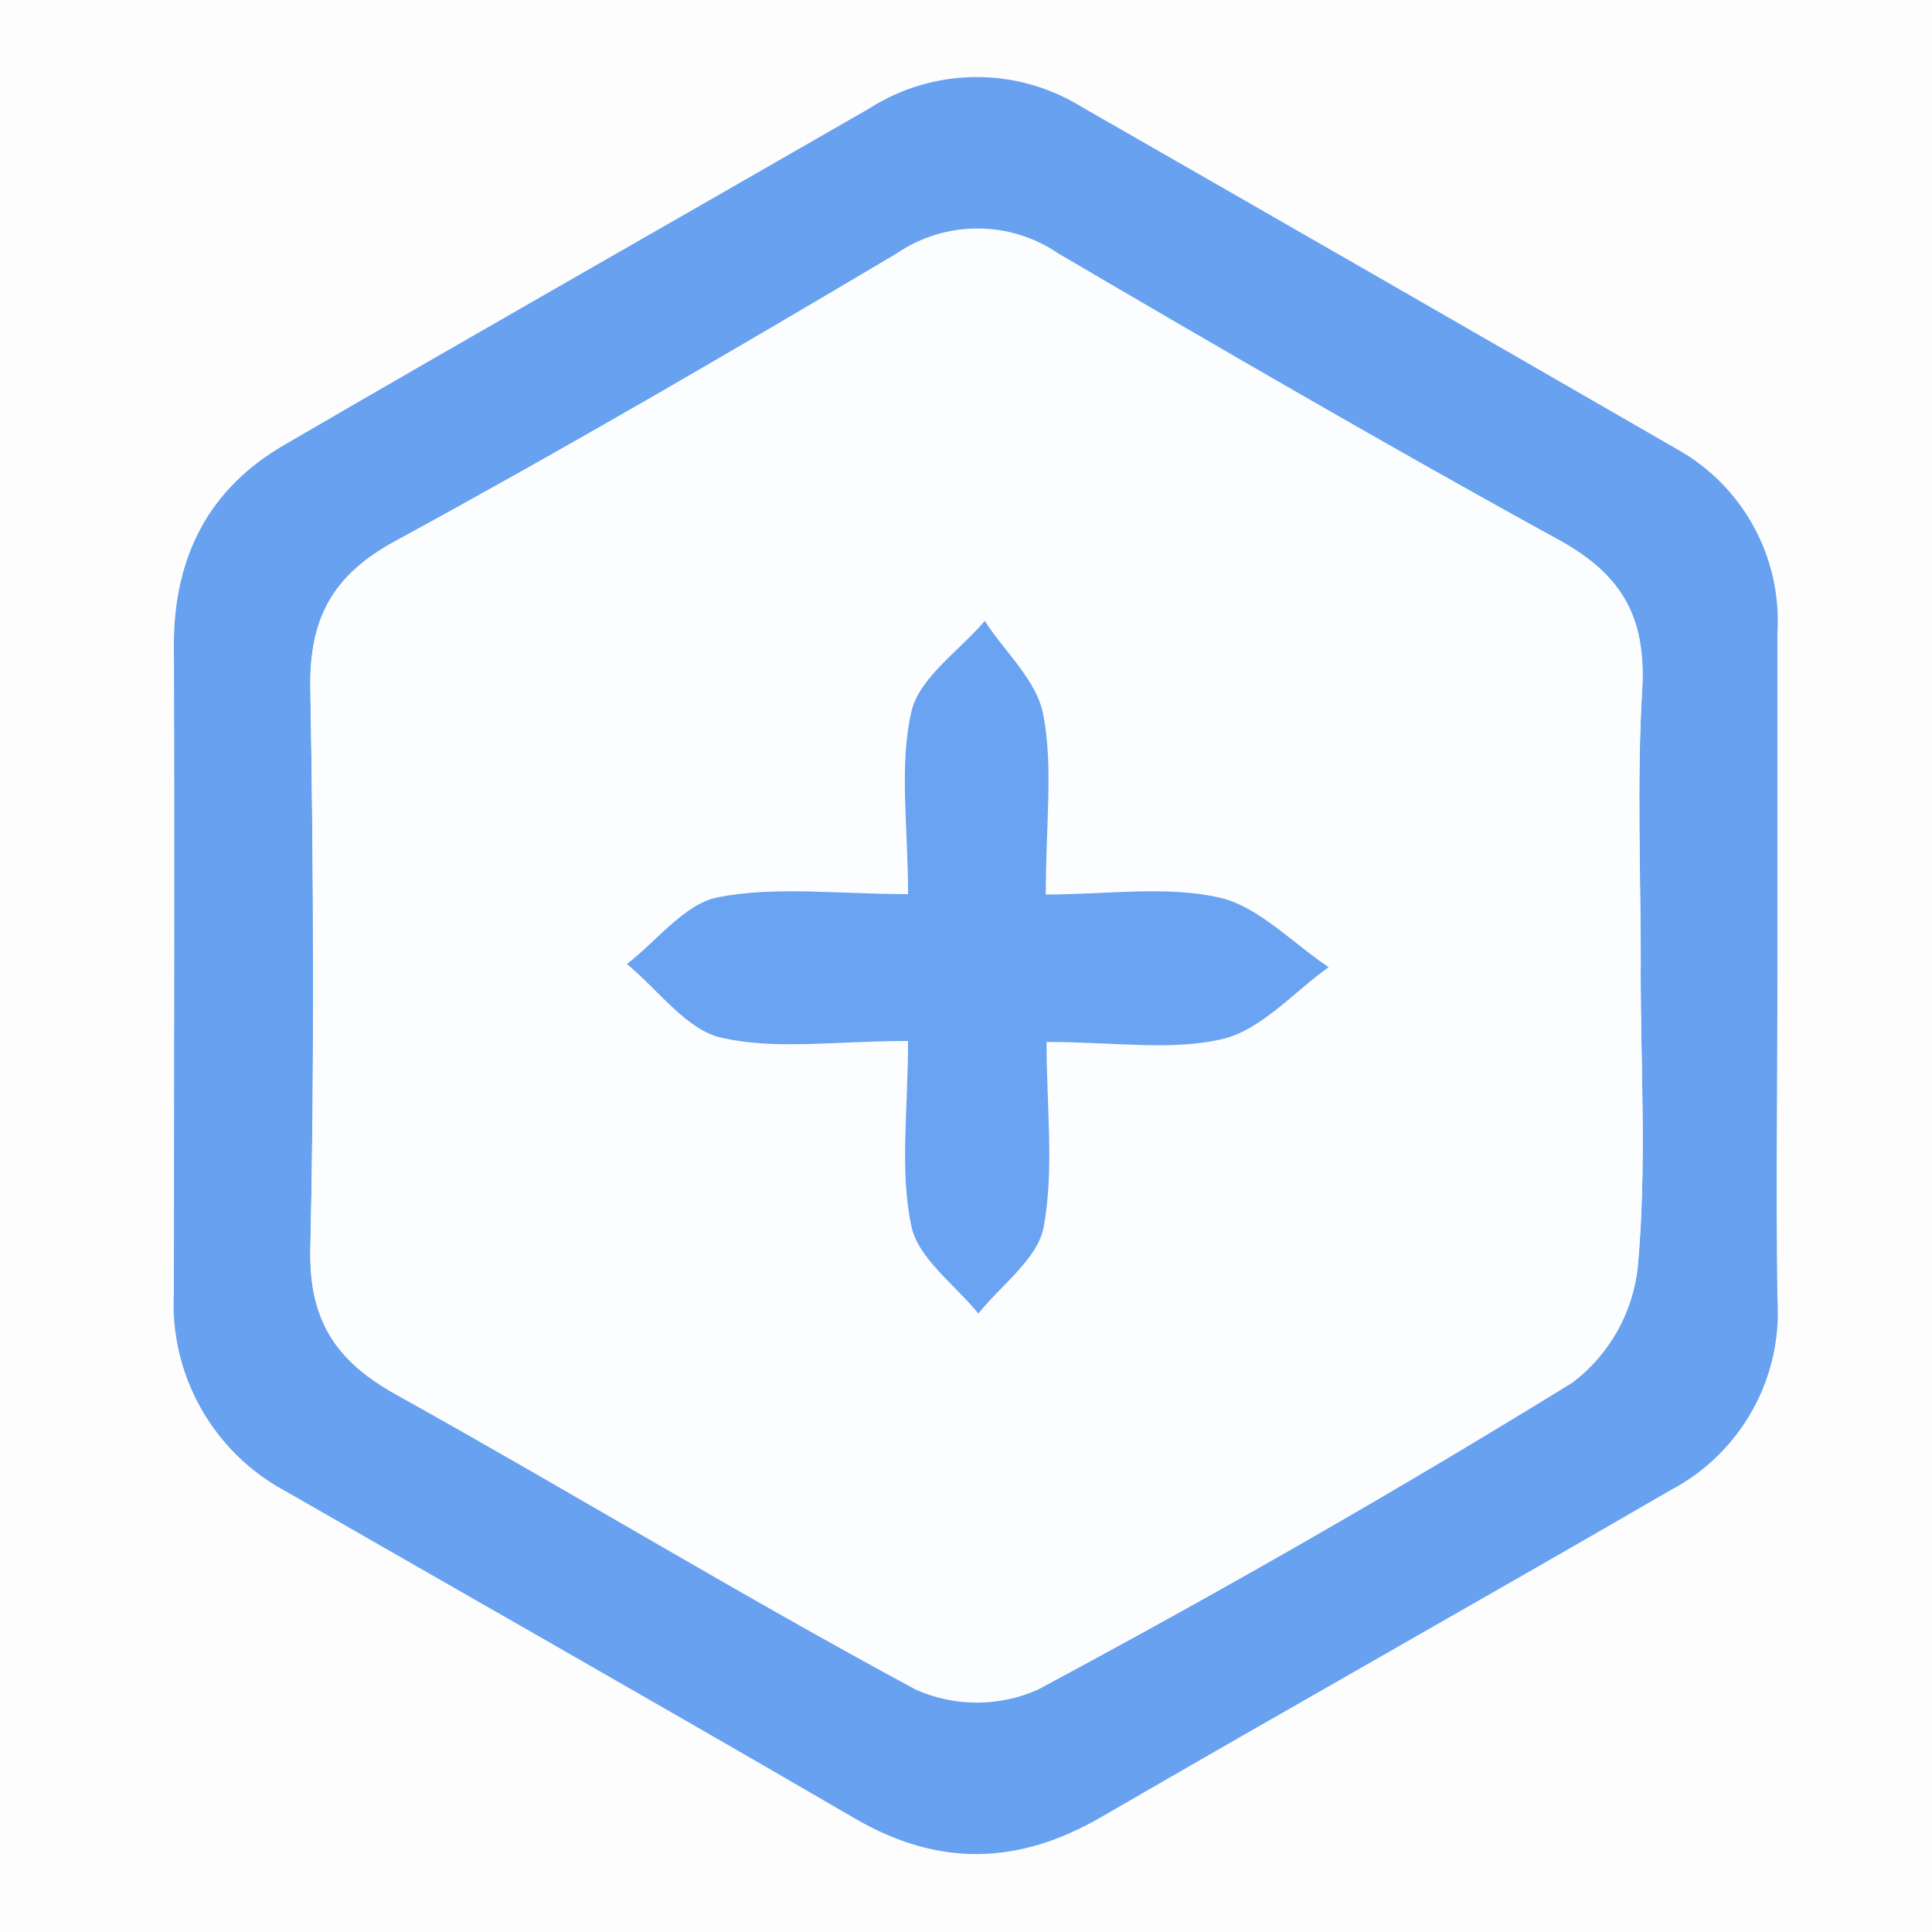
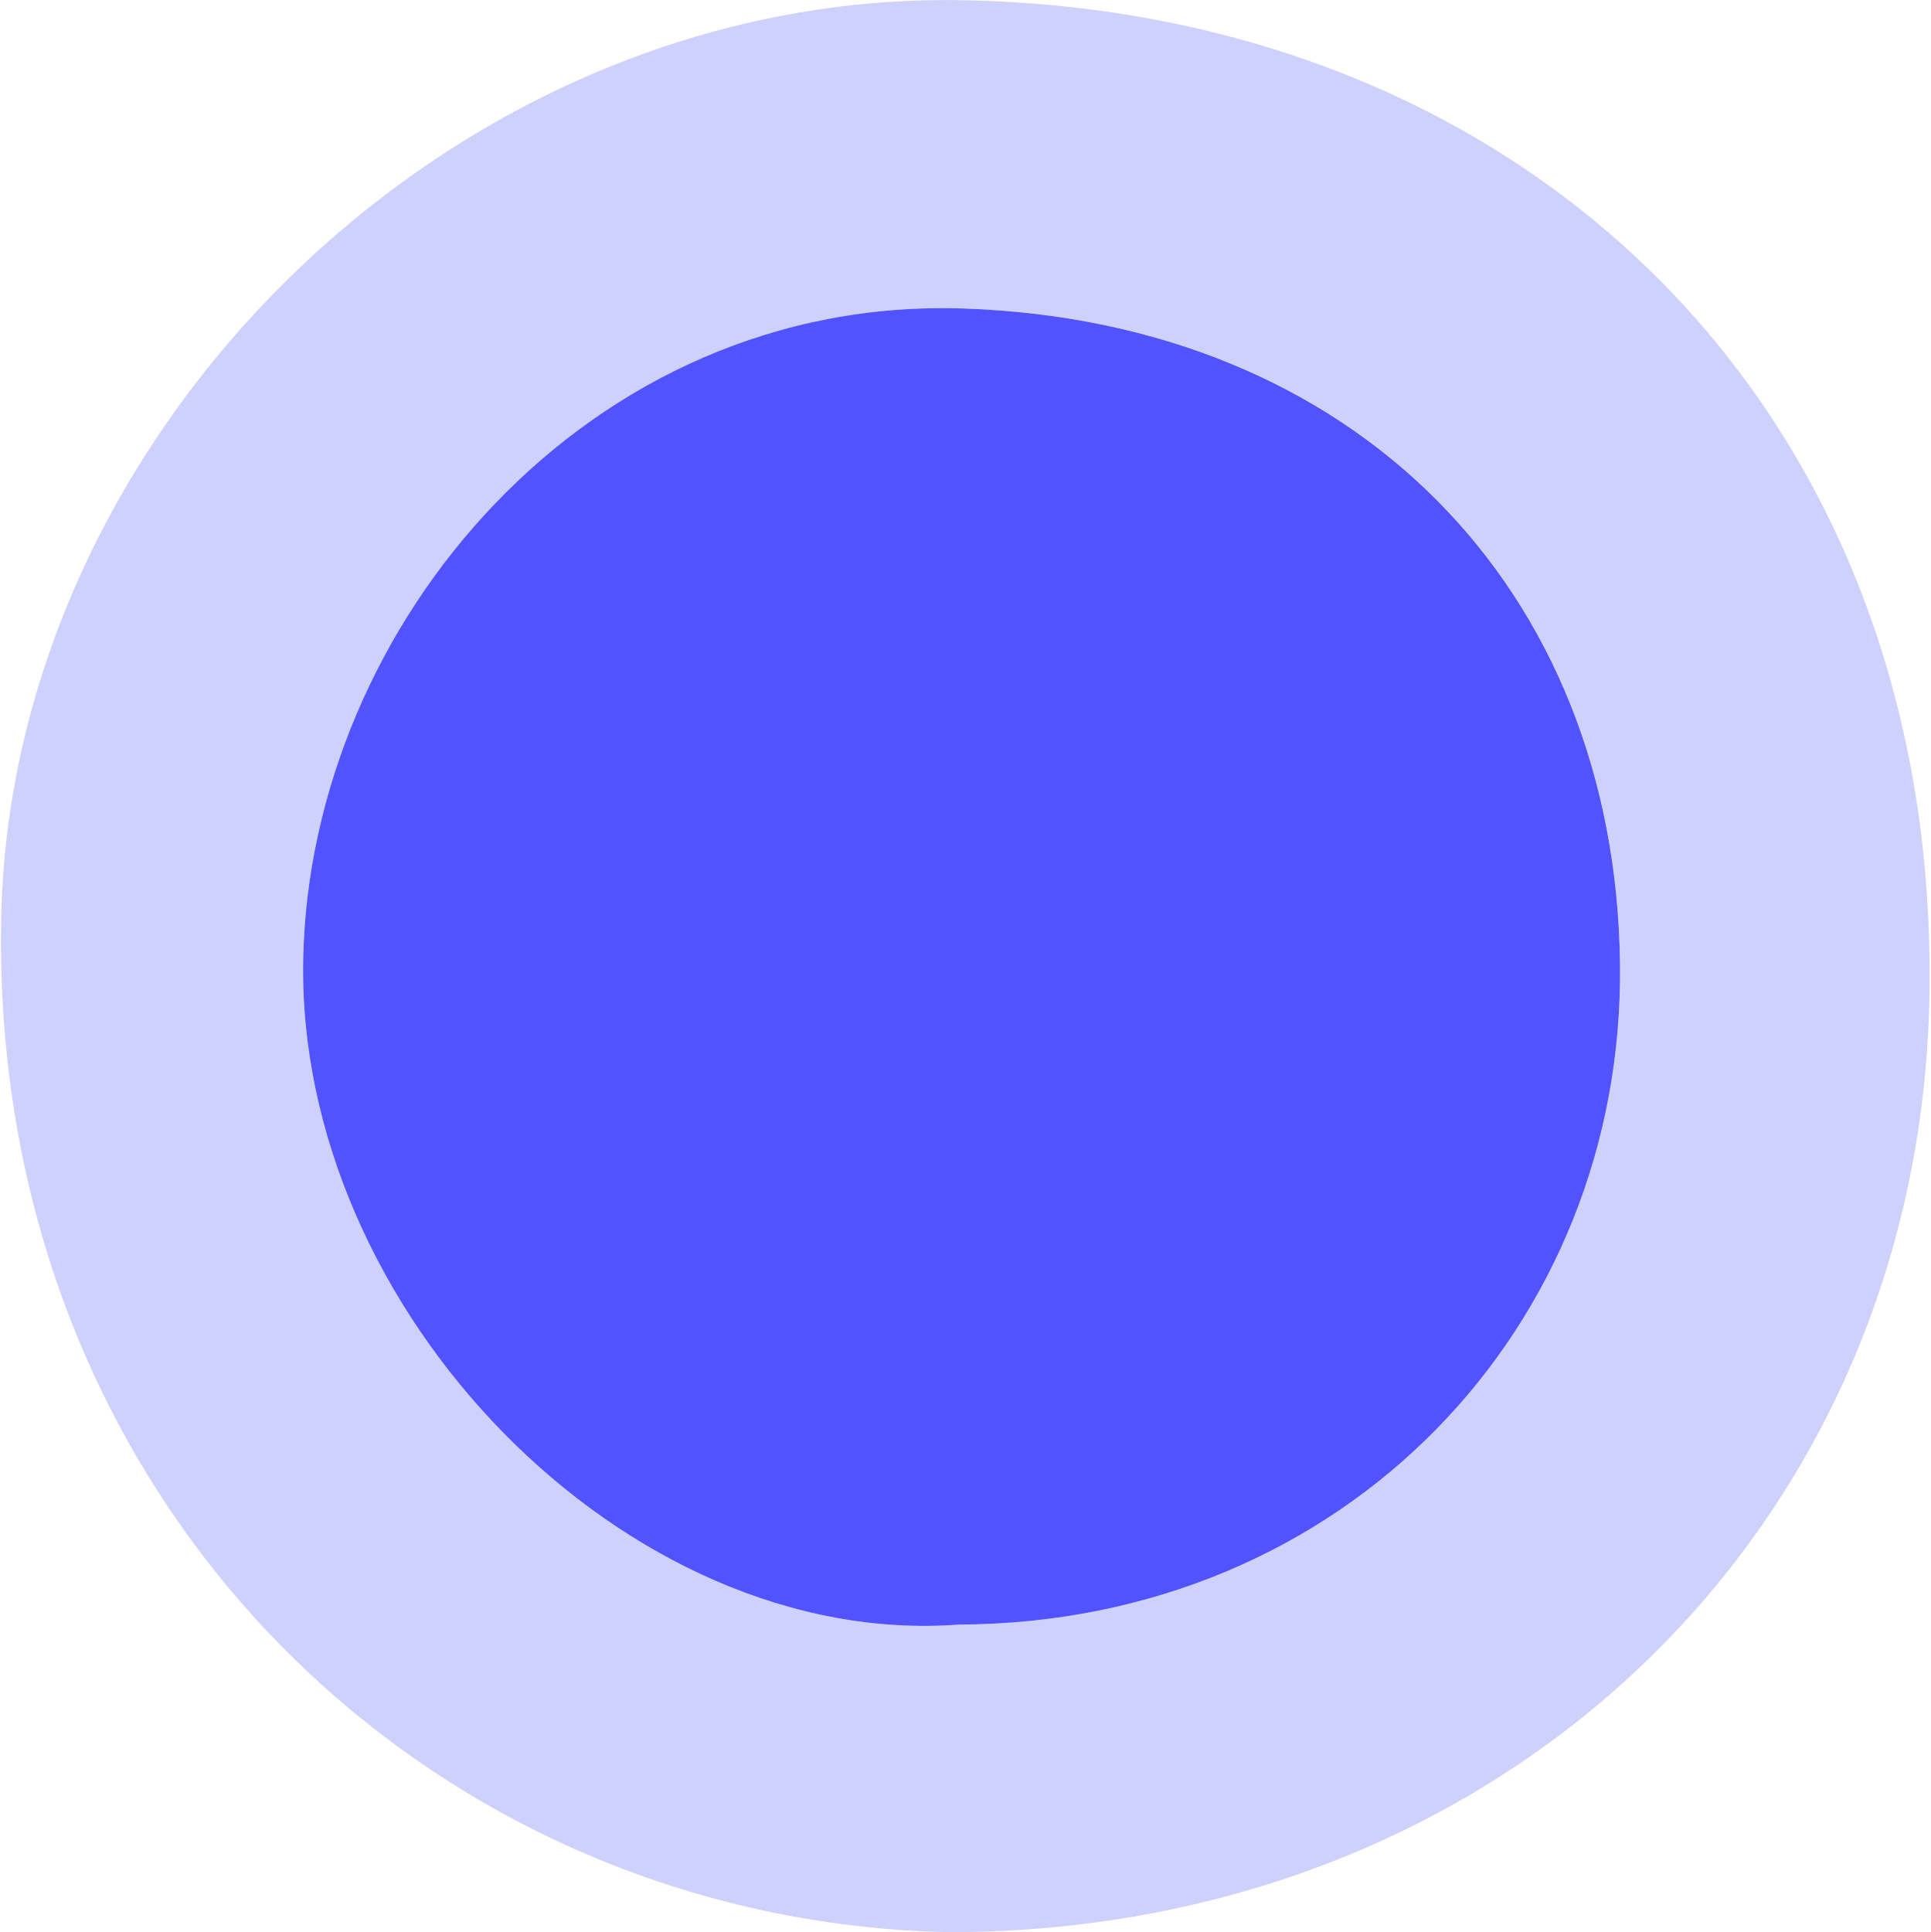
- <svg xmlns="http://www.w3.org/2000/svg" id="图层_1" data-name="图层 1" viewBox="0 0 100 100">
+ <svg xmlns="http://www.w3.org/2000/svg" id="图层_1" data-name="图层 1" viewBox="0 0 87.87 87.92">
  <defs>
-     <style>.cls-1{fill:#fdfdfe;}.cls-2{fill:#67a1f0;}.cls-3{fill:#fcfdfe;}.cls-4{fill:#6aa3f1;}</style>
+     <style>.cls-1{fill:#ced1fb;}.cls-2{fill:#5153fe;}</style>
  </defs>
-   <path class="cls-1" d="M101,101H1V1H101ZM93,51.25c0-5.83,0-11.66,0-17.5a10.18,10.18,0,0,0-5.28-9.53Q72.38,15.34,57,6.54A10.33,10.33,0,0,0,46,6.61C35.93,12.41,25.8,18.16,15.72,24,11.8,26.29,10,29.8,10,34.4c.06,11.16,0,22.33,0,33.49A11,11,0,0,0,15.82,78.2c9.82,5.64,19.66,11.23,29.45,16.93,4.32,2.51,8.45,2.41,12.74-.08,9.79-5.68,19.66-11.24,29.46-16.91A10.4,10.4,0,0,0,93,68.25C92.9,62.59,93,56.92,93,51.25Z" transform="translate(-1 -1)" />
-   <path class="cls-2" d="M93,51.25c0,5.67-.09,11.34,0,17a10.4,10.4,0,0,1-5.55,9.89C77.67,83.81,67.8,89.37,58,95.05c-4.29,2.49-8.42,2.59-12.74.08-9.79-5.7-19.63-11.29-29.45-16.93A11,11,0,0,1,10,67.89c0-11.16.05-22.33,0-33.49,0-4.6,1.81-8.11,5.73-10.38C25.8,18.16,35.93,12.41,46,6.61A10.33,10.33,0,0,1,57,6.54q15.39,8.82,30.75,17.68A10.18,10.18,0,0,1,93,33.75C93,39.59,93,45.42,93,51.25Zm-7.07-.1c0-4.83-.21-9.67.07-14.48C86.2,33,85,30.8,81.78,29c-8.75-4.82-17.39-9.83-26-14.88a7.42,7.42,0,0,0-8.37,0c-8.58,5.1-17.21,10.13-26,14.91-3.23,1.77-4.4,4-4.34,7.6.15,9.66.2,19.32,0,29-.08,3.69,1.32,5.8,4.43,7.53,9,5,17.84,10.39,26.92,15.28a7.77,7.77,0,0,0,6.3,0c9.38-5,18.64-10.32,27.7-15.91a8.67,8.67,0,0,0,3.35-5.92C86.24,61.51,85.92,56.32,85.92,51.15Z" transform="translate(-1 -1)" />
-   <path class="cls-3" d="M85.92,51.15c0,5.17.32,10.36-.16,15.48a8.67,8.67,0,0,1-3.35,5.92c-9.06,5.59-18.32,10.87-27.7,15.91a7.77,7.77,0,0,1-6.3,0c-9.08-4.89-17.9-10.26-26.92-15.28-3.11-1.73-4.51-3.84-4.43-7.53.23-9.66.18-19.32,0-29-.06-3.57,1.11-5.83,4.34-7.6,8.77-4.78,17.4-9.81,26-14.91a7.42,7.42,0,0,1,8.37,0C64.39,19.21,73,24.22,81.78,29,85,30.8,86.2,33,86,36.67,85.71,41.48,85.92,46.32,85.92,51.15ZM48,54.88c0,3.64-.42,6.69.16,9.53.34,1.68,2.26,3,3.47,4.54,1.18-1.48,3.07-2.83,3.38-4.48.55-3,.15-6.15.15-9.58,3.55,0,6.48.48,9.14-.16,2-.49,3.65-2.42,5.46-3.71-1.87-1.25-3.6-3.14-5.64-3.6-2.76-.63-5.77-.16-9-.16,0-3.71.39-6.59-.13-9.3-.34-1.74-2-3.22-3.06-4.82-1.33,1.56-3.4,2.94-3.8,4.71-.64,2.81-.17,5.86-.17,9.43-3.64,0-6.83-.42-9.83.16-1.73.33-3.16,2.25-4.72,3.46,1.61,1.32,3.06,3.39,4.88,3.81C41.14,55.36,44.23,54.88,48,54.88Z" transform="translate(-1 -1)" />
-   <path class="cls-4" d="M48,54.88c-3.75,0-6.84.48-9.67-.17-1.82-.42-3.27-2.49-4.88-3.81,1.56-1.21,3-3.13,4.72-3.46,3-.58,6.19-.16,9.83-.16,0-3.57-.47-6.62.17-9.43.4-1.77,2.47-3.15,3.8-4.71C53,34.74,54.67,36.22,55,38c.52,2.71.13,5.59.13,9.3,3.19,0,6.2-.47,9,.16,2,.46,3.77,2.35,5.64,3.6-1.81,1.29-3.46,3.22-5.46,3.71-2.66.64-5.59.16-9.14.16,0,3.43.4,6.59-.15,9.58-.31,1.65-2.2,3-3.38,4.48-1.21-1.5-3.13-2.86-3.47-4.54C47.56,61.57,48,58.52,48,54.88Z" transform="translate(-1 -1)" />
+   <path class="cls-1" d="M50.2,95C26.55,94.53,6.65,75.58,7,49.21,7.22,26.76,27.58,6.64,50.77,7.08c25.54.48,43.95,18.33,44,44.21C94.91,76,75.85,94.94,50.2,95Zm.4-14c17.59-.07,30.3-13.6,30.08-30.09-.22-17.07-12-29.19-29.86-29.8-17-.59-29.75,14.35-30.07,29.57C20.41,66.71,35.45,82.14,50.6,81Z" transform="translate(-6.95 -7.07)" />
+   <path class="cls-2" d="M50.6,81C35.45,82.14,20.41,66.71,20.75,50.68c.32-15.22,13-30.16,30.07-29.57,17.82.61,29.64,12.73,29.86,29.8C80.9,67.4,68.19,80.93,50.6,81Z" transform="translate(-6.95 -7.07)" />
</svg>
